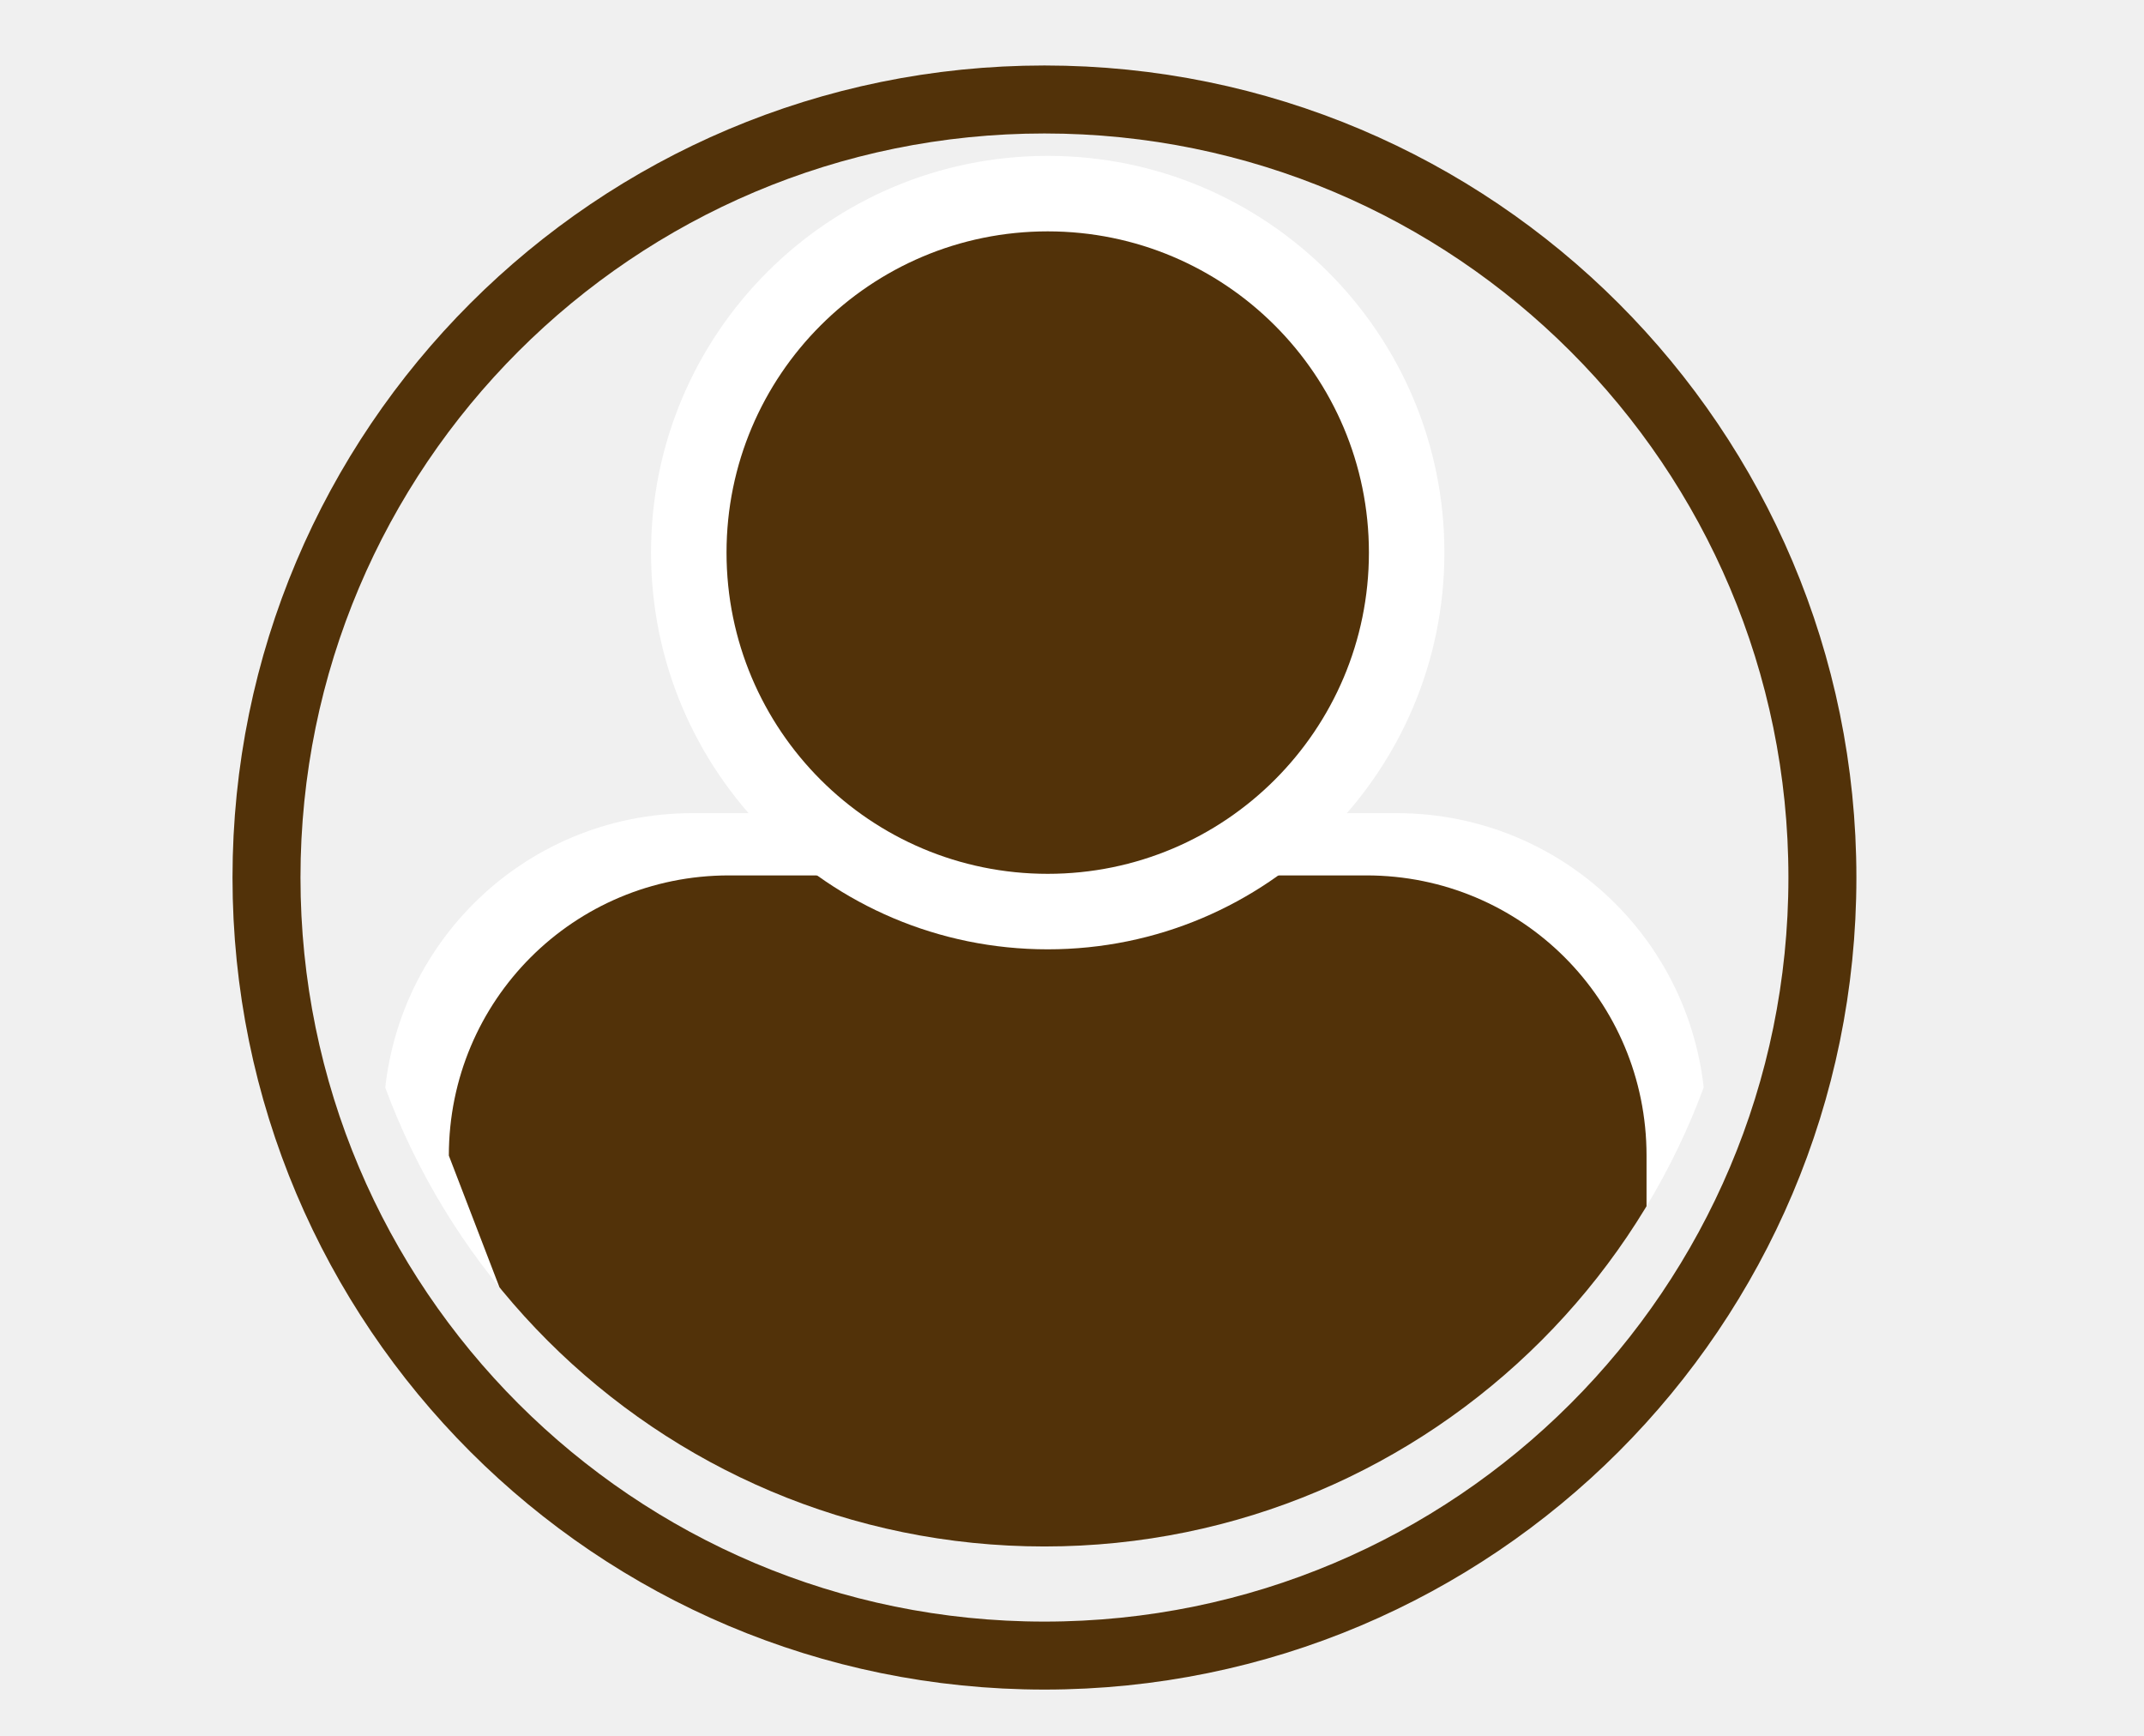
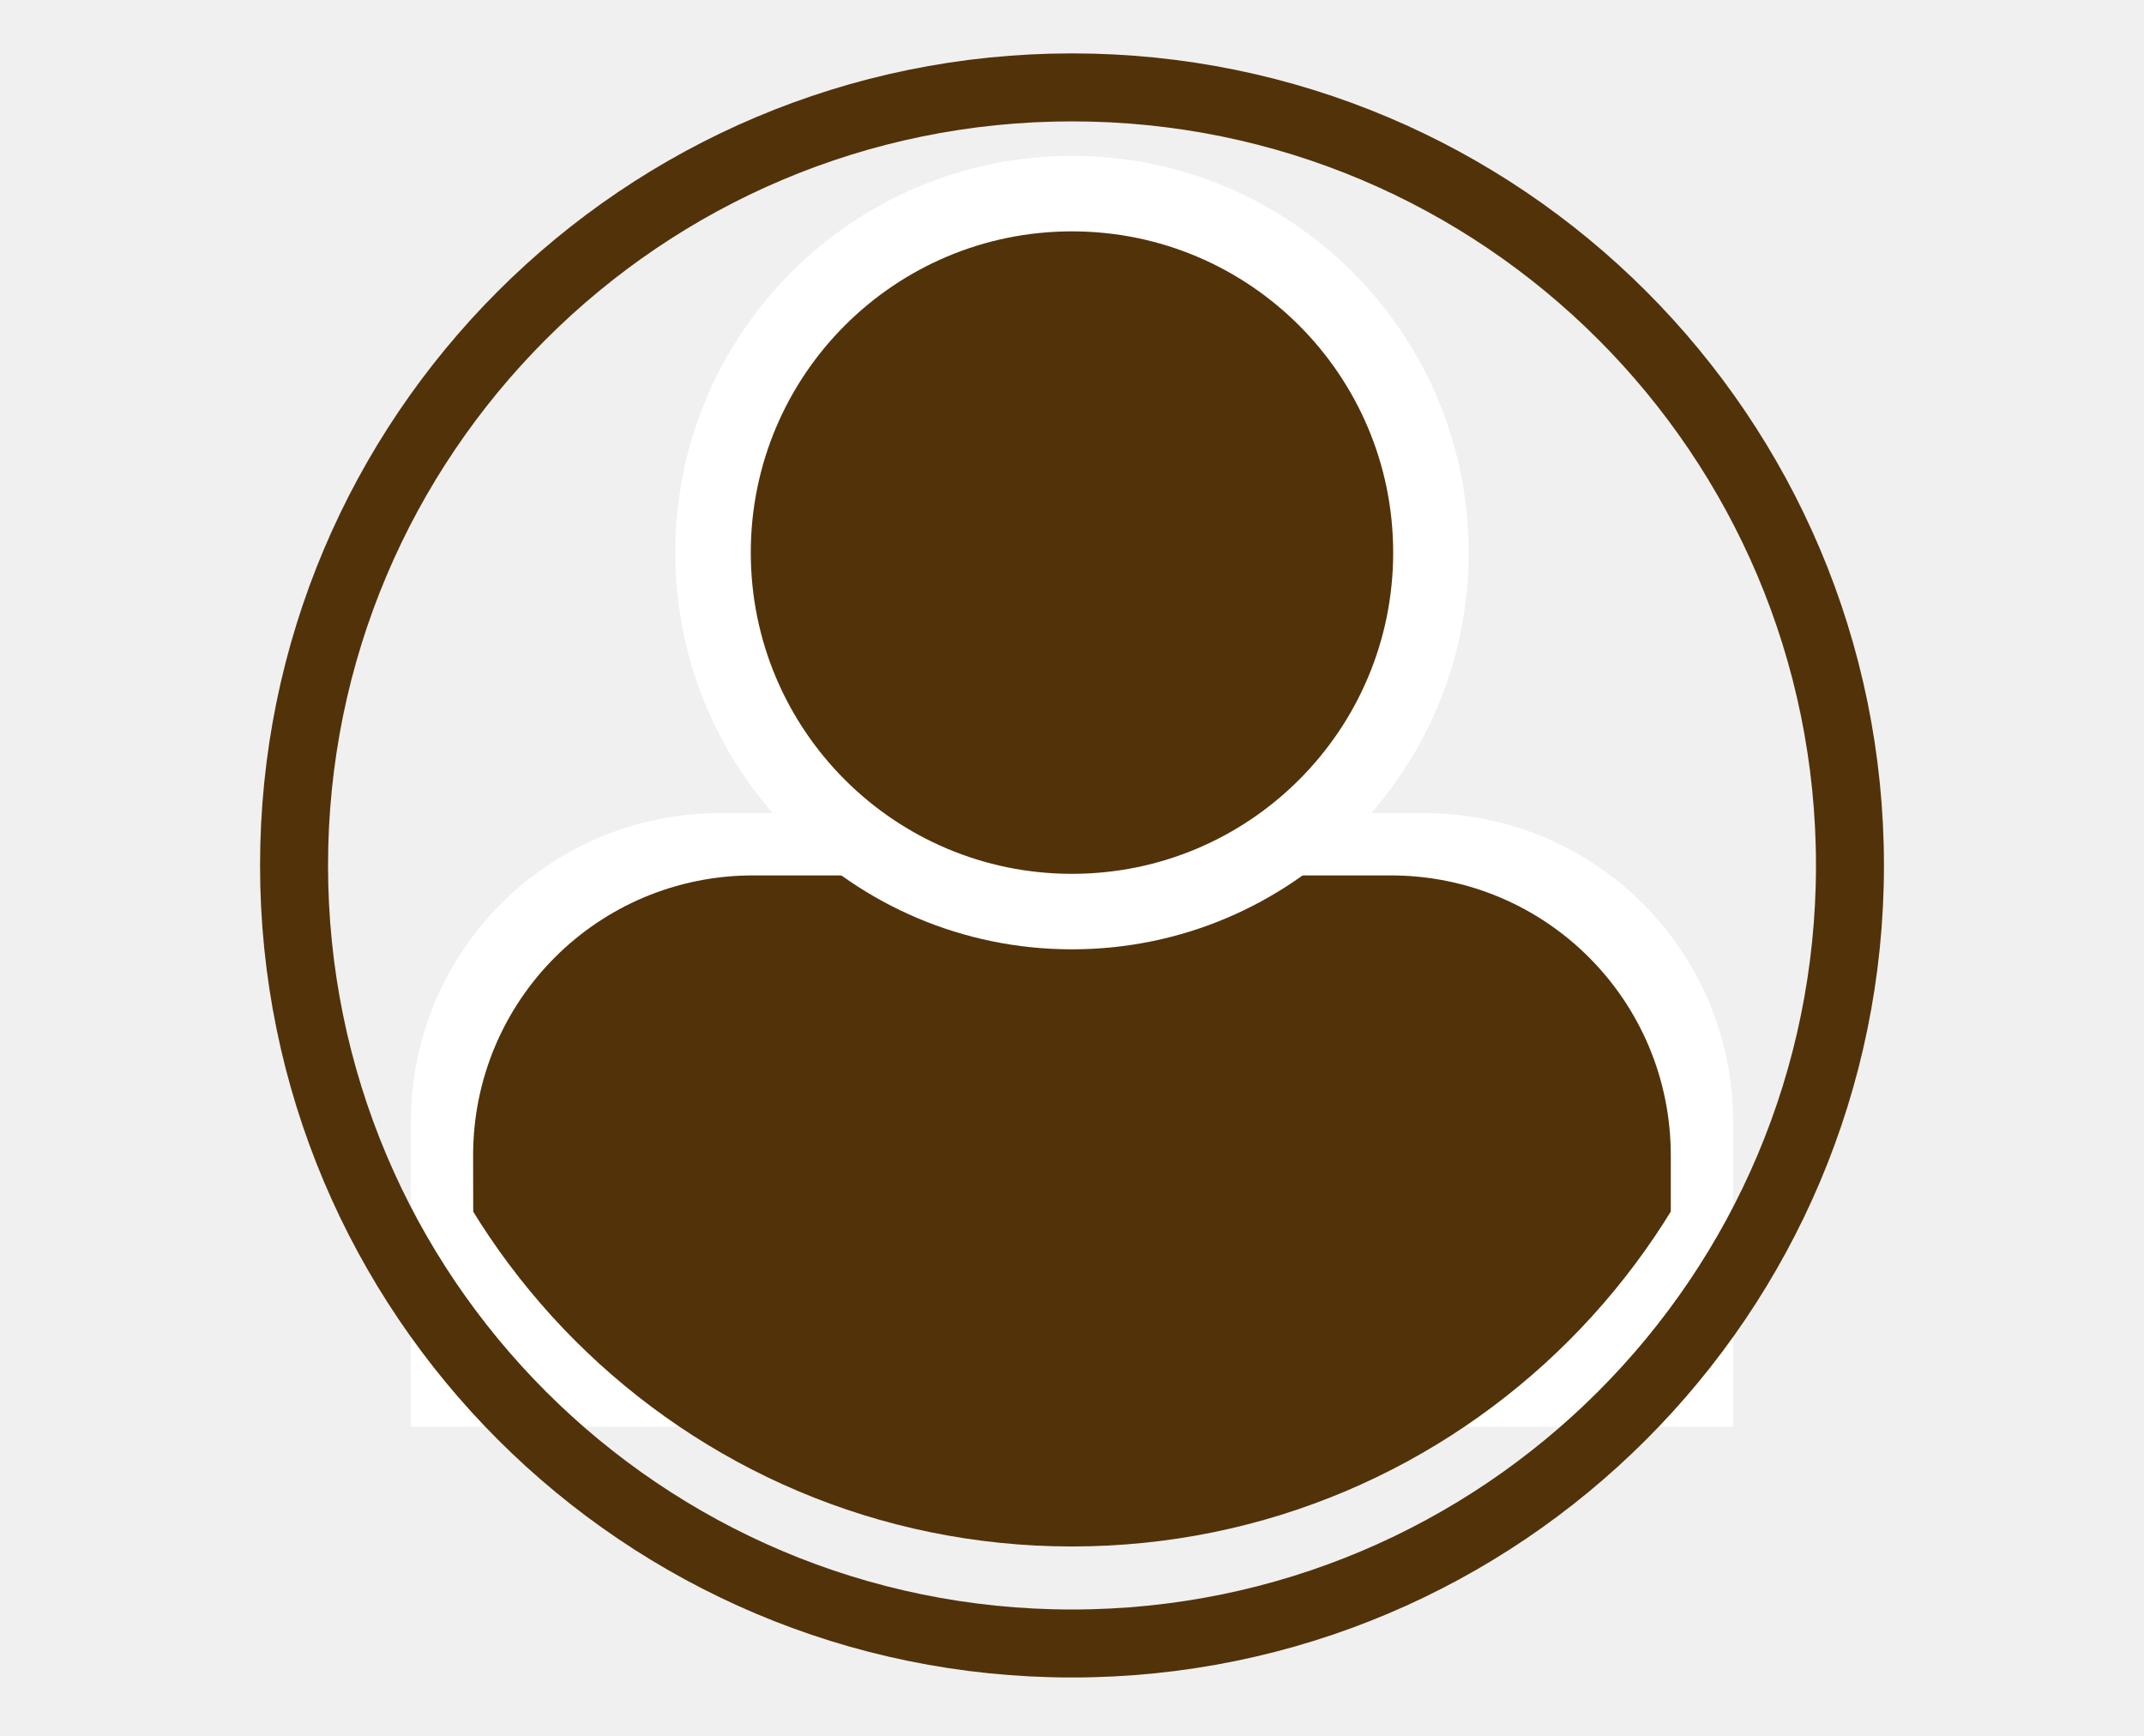
<svg xmlns="http://www.w3.org/2000/svg" width="30.5mm" height="24.689mm" viewBox="0 0 30.5 24.689" version="1.1" id="svg9041">
  <defs id="defs9035">
-     <clipPath clipPathUnits="userSpaceOnUse" id="clipPath2176">
-       <circle style="fill:none;stroke:#000000;stroke-width:0.09;stroke-linecap:square;stroke-linejoin:round;stroke-miterlimit:4;stroke-dasharray:none;stroke-opacity:1" id="circle2178" cx="47.716" cy="49.399" r="12.483" />
+     <clipPath clipPathUnits="userSpaceOnUse" id="clipPath2121">
+       <circle style="fill:none;stroke:#000000;stroke-width:0.09;stroke-linecap:square;stroke-linejoin:round;stroke-miterlimit:4;stroke-dasharray:none;stroke-opacity:1" id="circle2123" cx="48.205" cy="49.399" r="12.483" />
    </clipPath>
  </defs>
  <g id="layer1" transform="translate(-32.1349,-36.62803)">
-     <g id="g2145" transform="matrix(0.8007705,0,0,0.8007705,8.783472,9.071693)" clip-path="url(#clipPath2176)">
-       <path id="rect8901-2" style="fill:#ffffff;stroke:none;stroke-width:0.029;stroke-linecap:round;stroke-opacity:0.6" d="m 41.465,48.856 c -3.044,0 -5.494,2.451 -5.494,5.495 v 5.404 h 23.491 v -5.404 c 0,-3.044 -2.45,-5.495 -5.494,-5.495 z" />
-       <path id="rect8901" style="fill:#523209;stroke:none;stroke-width:0.026;stroke-linecap:round;stroke-opacity:0.6" d="m 42.112,49.962 c -2.757,0 -4.977,2.22 -4.977,4.977 l 3.747,9.748 17.53,-4.883 V 54.939 c 0,-2.757 -2.22,-4.977 -4.977,-4.977 z" />
-       <circle style="fill:#ffffff;stroke:none;stroke-width:0.033;stroke-linecap:round;stroke-opacity:0.6" id="path8897-5" cx="47.774" cy="44.228" r="7.047" />
-       <circle style="fill:#523209;stroke:none;stroke-width:0.026;stroke-linecap:round;stroke-opacity:0.6" id="path8897" cx="47.774" cy="44.228" r="5.706" />
+     <g id="g2145" transform="matrix(0.8007705,0,0,0.8007705,8.783472,9.071693)" clip-path="none">
+       <path id="rect8901-2" style="fill:#ffffff;stroke:none;stroke-width:0.029;stroke-linecap:round;stroke-opacity:0.6" d="m 41.954,48.856 c -3.044,0 -5.494,2.451 -5.494,5.495 v 5.404 H 59.951 v -5.404 c 0,-3.044 -2.45,-5.495 -5.494,-5.495 z" />
+       <path id="rect8901" style="fill:#523209;stroke:none;stroke-width:0.026;stroke-linecap:round;stroke-opacity:0.6" d="m 42.543,49.962 c -2.757,0 -4.977,2.22 -4.977,4.977 l 0.019,9.282 21.184,0.054 0.074,-4.471 v -4.865 c 0,-2.757 -2.22,-4.977 -4.977,-4.977 z" clip-path="url(#clipPath2121)" />
+       <circle style="fill:#ffffff;stroke:none;stroke-width:0.033;stroke-linecap:round;stroke-opacity:0.6" id="path8897-5" cx="48.205" cy="44.228" r="7.047" />
+       <circle style="fill:#523209;stroke:none;stroke-width:0.026;stroke-linecap:round;stroke-opacity:0.6" id="path8897" cx="48.205" cy="44.228" r="5.706" />
    </g>
-     <circle style="fill:none;stroke:#523209;stroke-width:0.967;stroke-linecap:square;stroke-linejoin:round;stroke-miterlimit:4;stroke-dasharray:none;stroke-opacity:1" id="path2147-0" cx="46.993" cy="49.11" r="11.067" />
+     <circle style="fill:none;stroke:#523209;stroke-width:0.967;stroke-linecap:square;stroke-linejoin:round;stroke-miterlimit:4;stroke-dasharray:none;stroke-opacity:1" id="path2147-0" cx="47.385" cy="48.938" r="11.067" />
  </g>
</svg>
